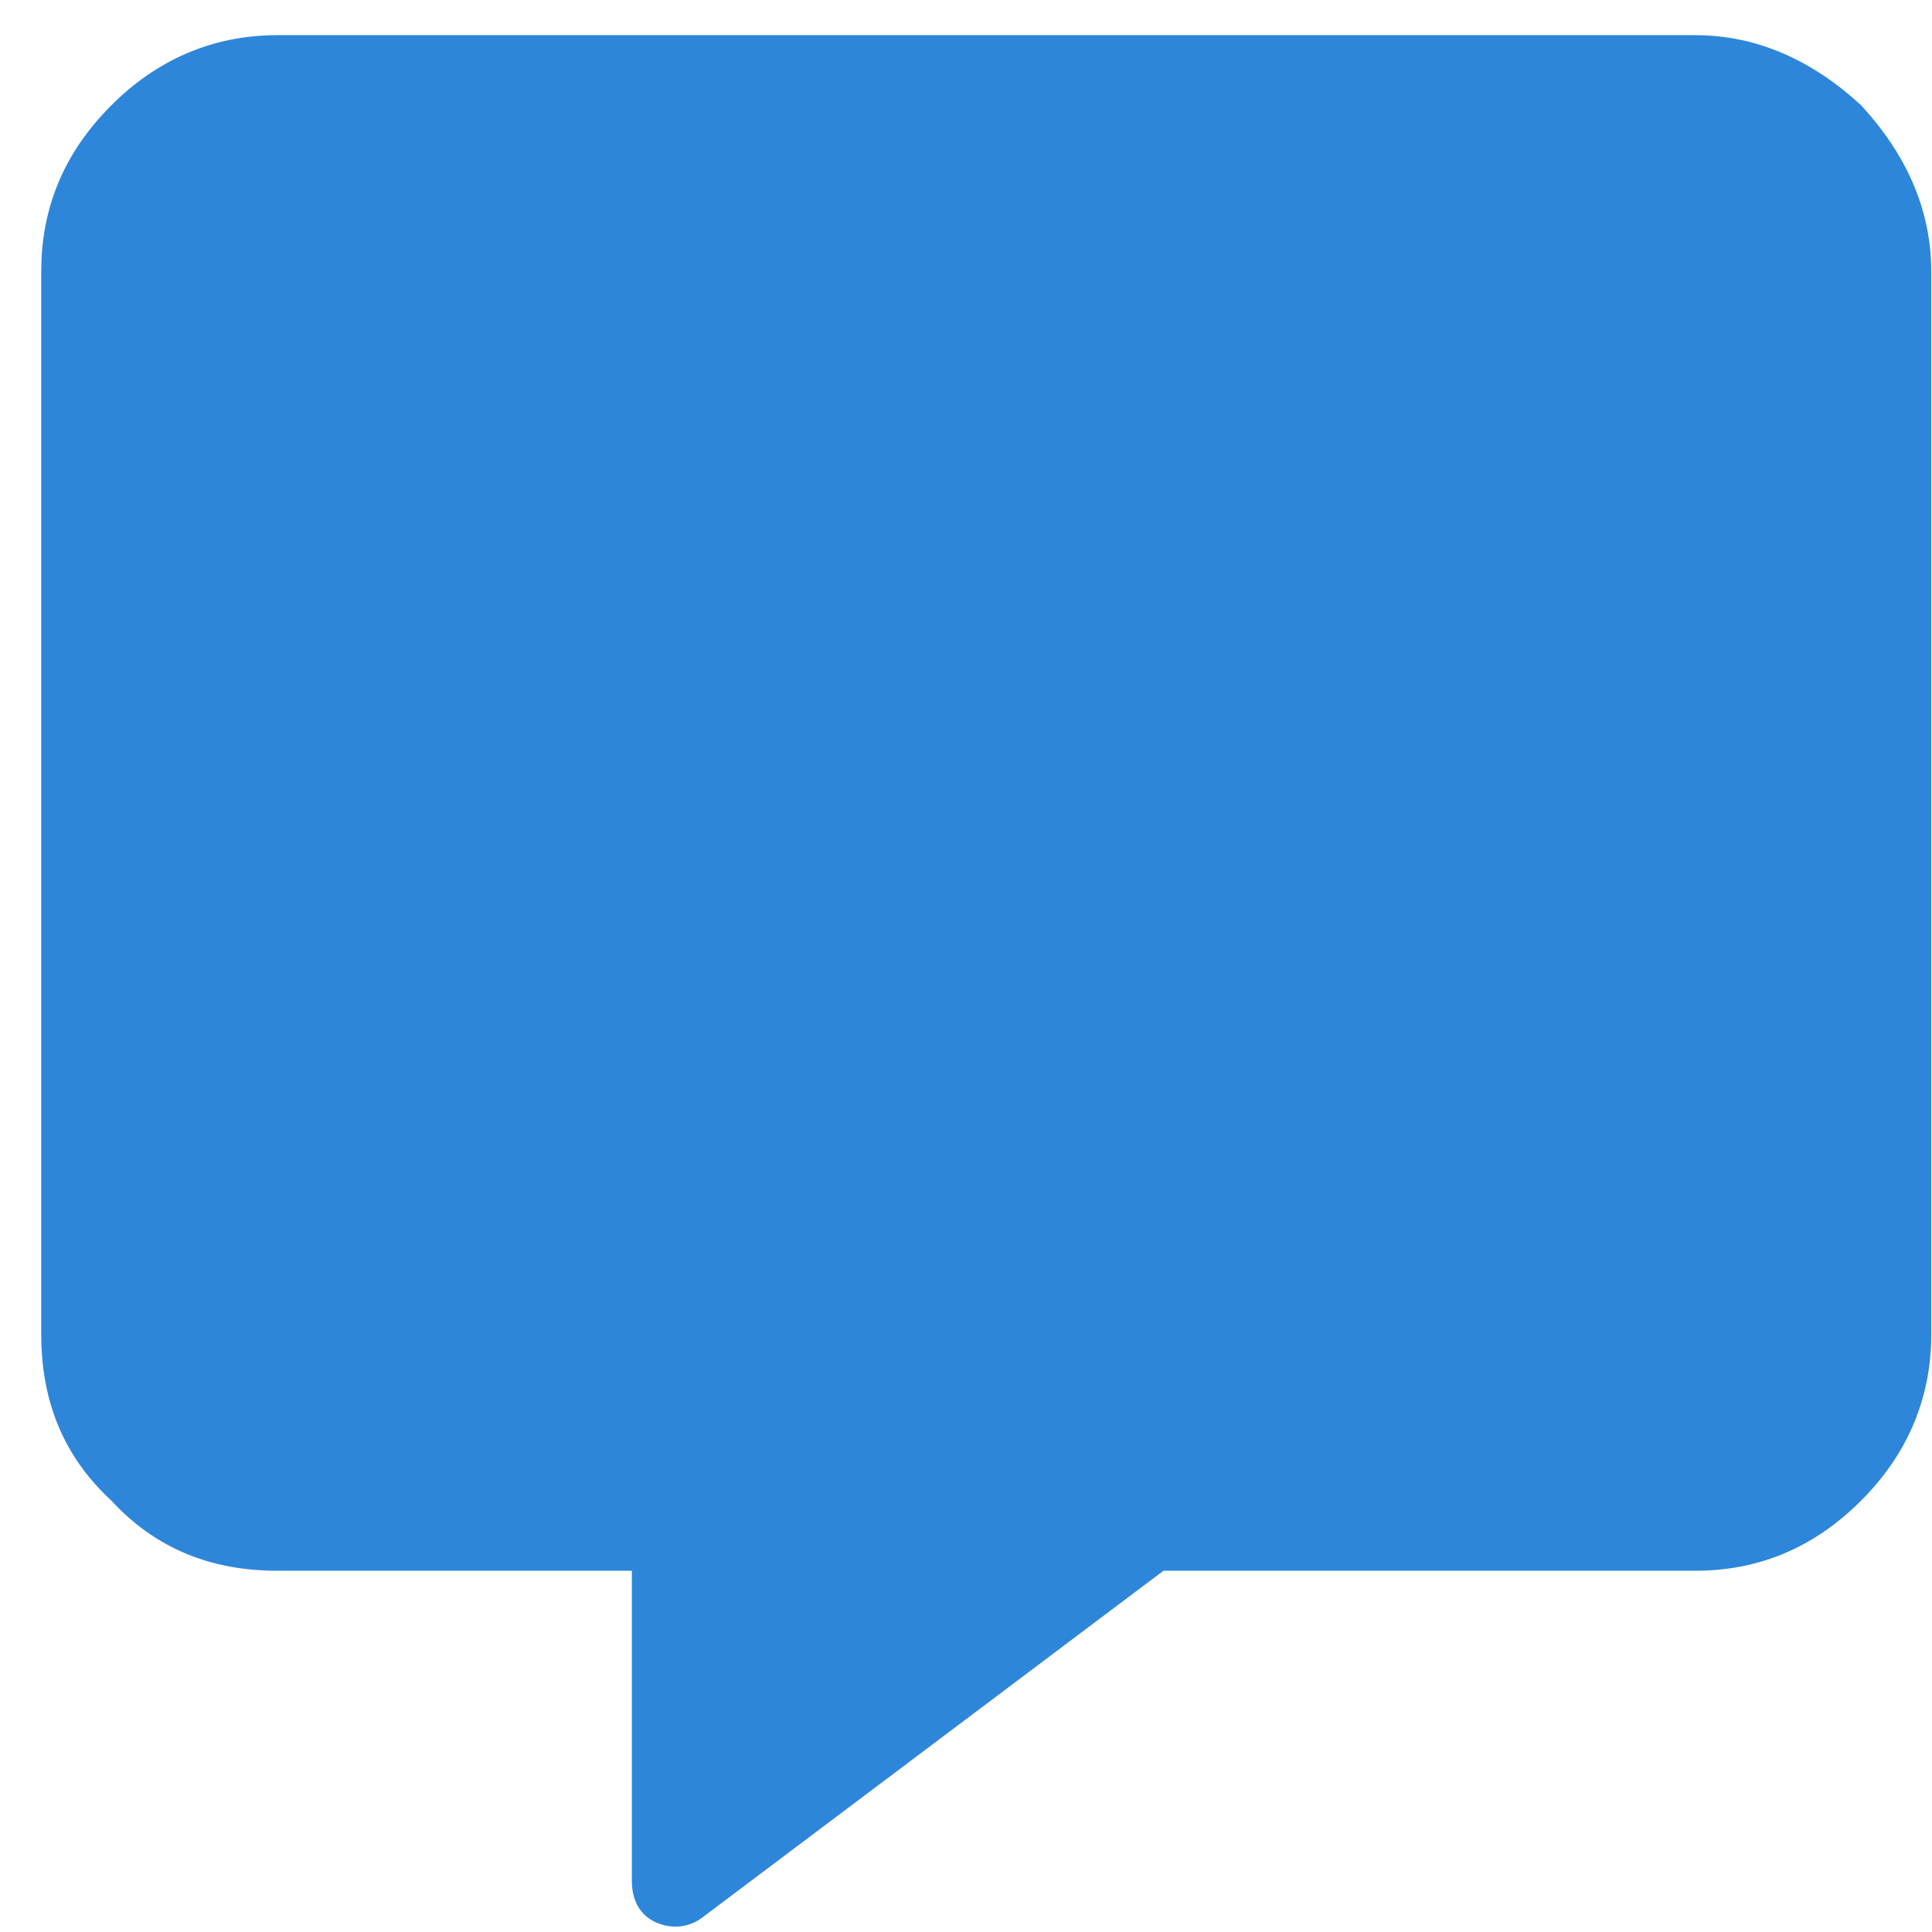
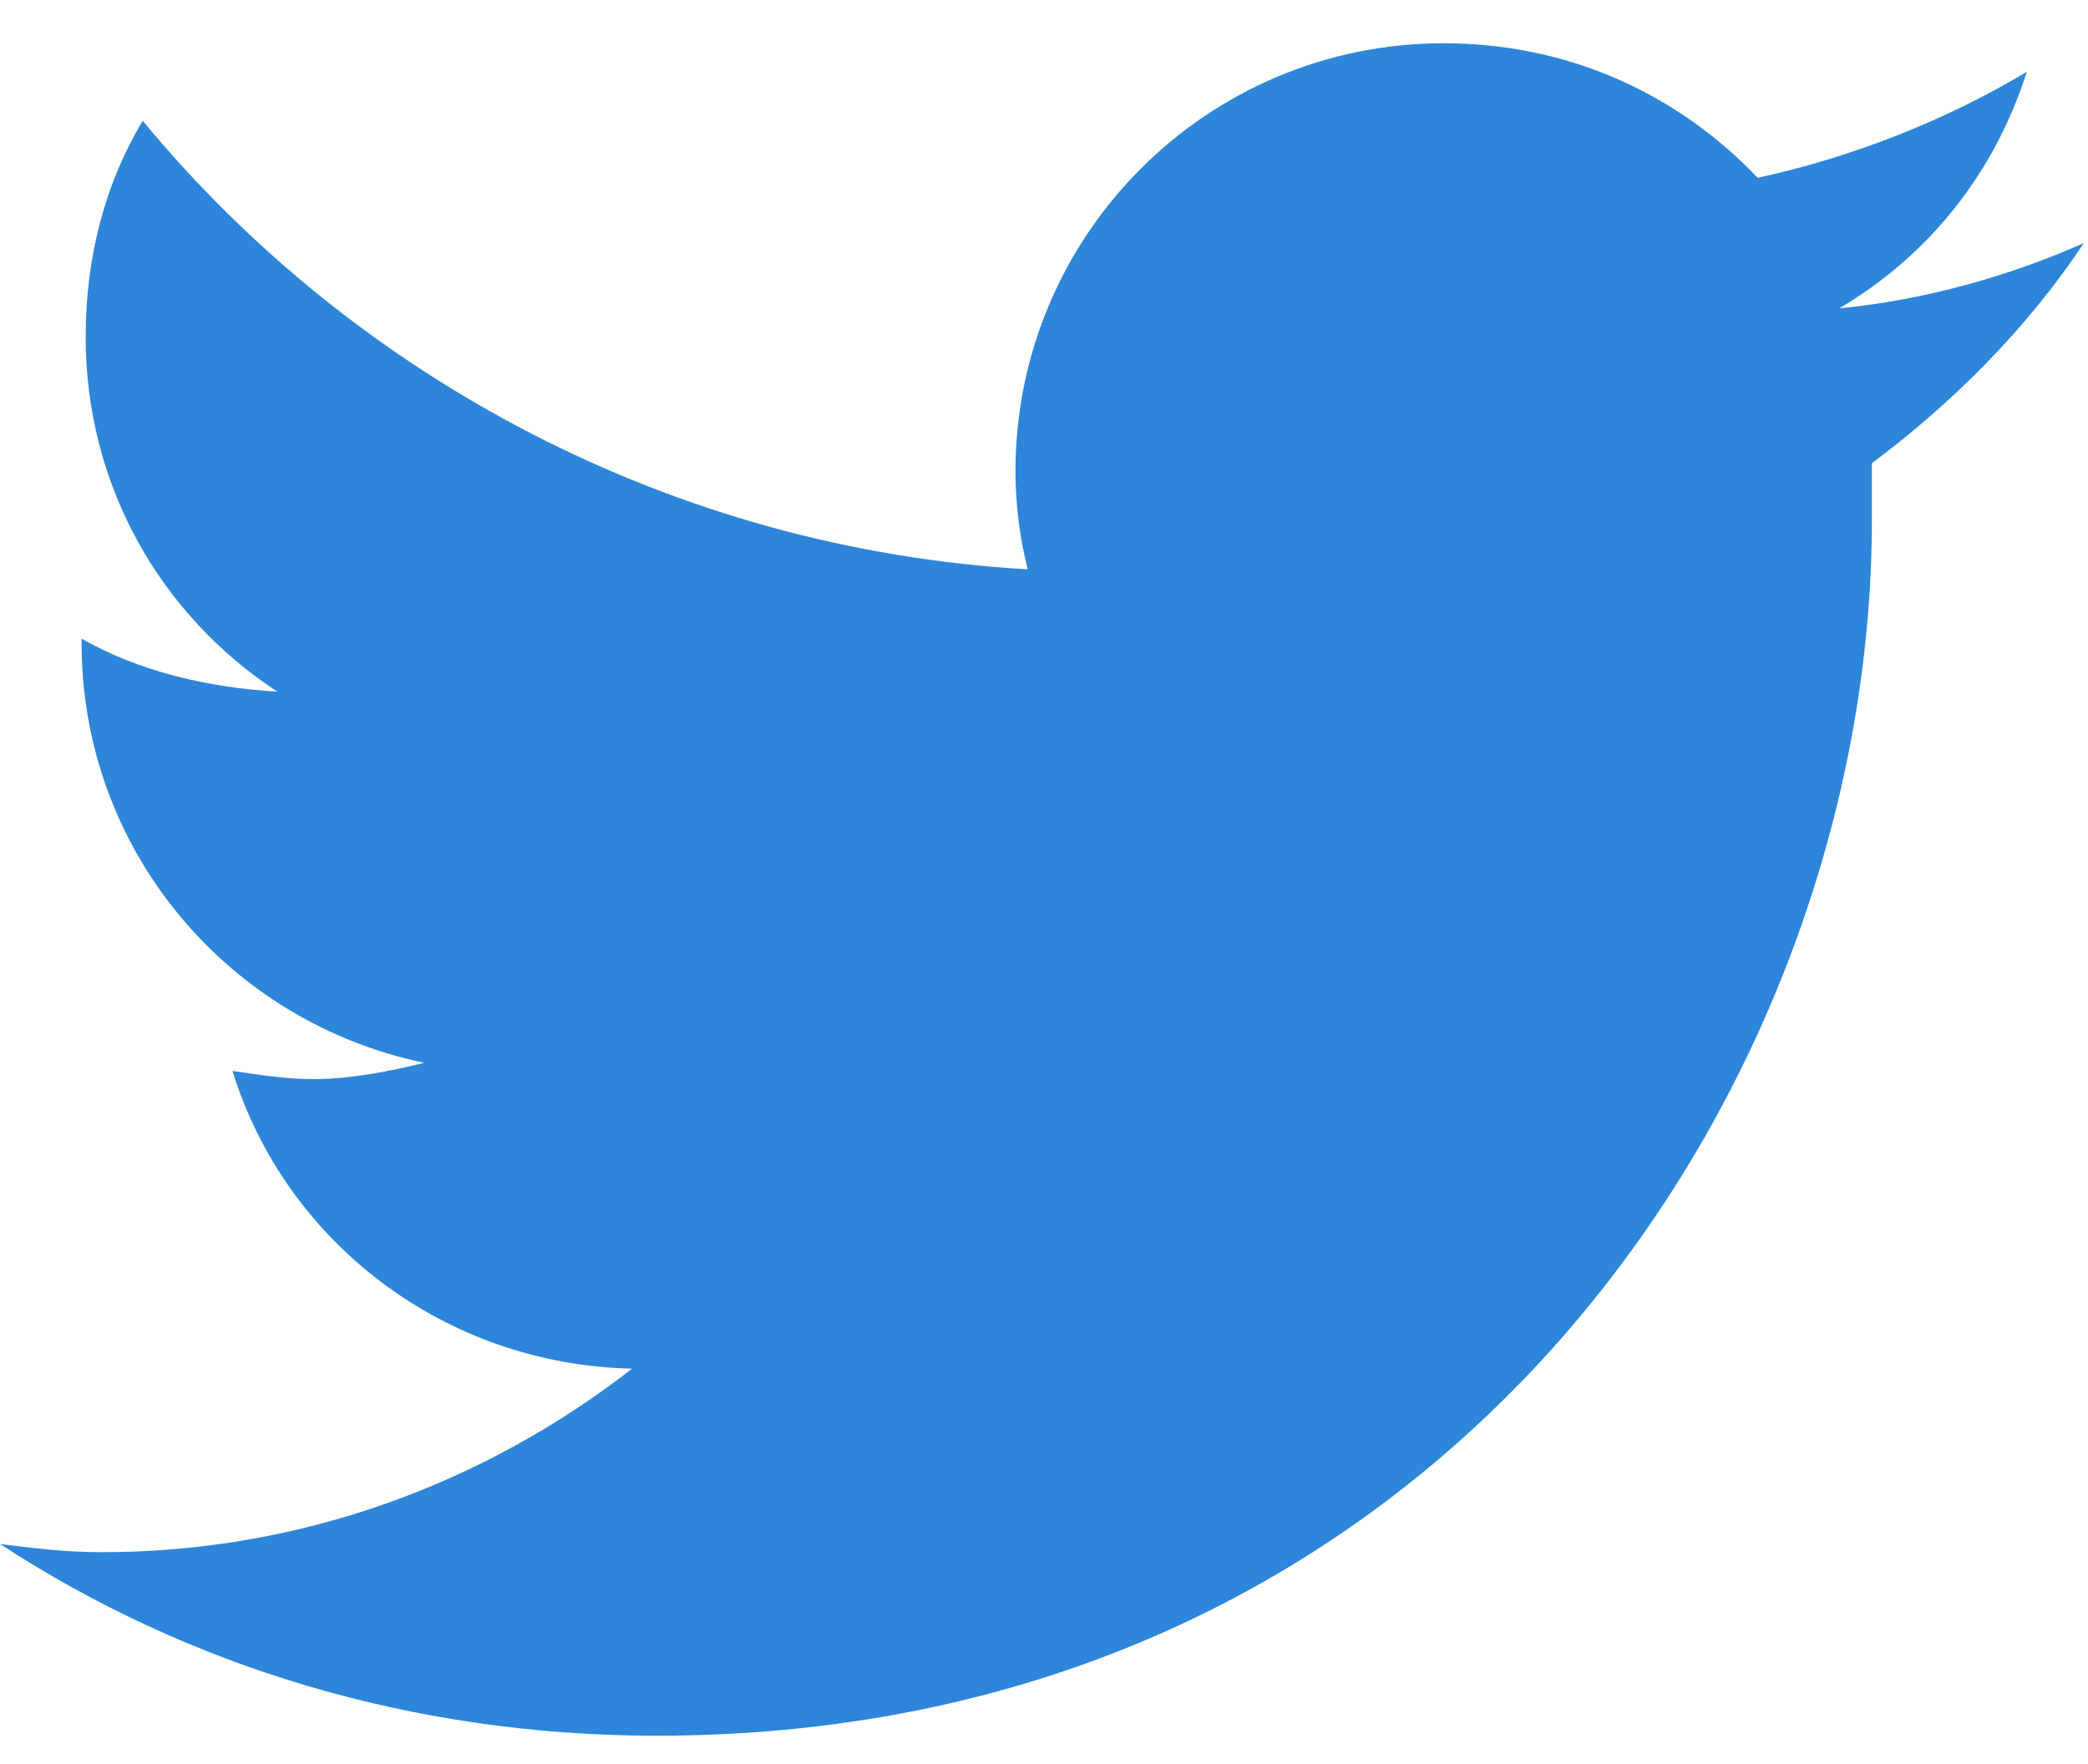
- <svg xmlns="http://www.w3.org/2000/svg" width="46" height="46" viewBox="0 0 46 46" fill="none">
-   <path d="M40.357 0.837C41.851 0.837 43.169 1.452 44.312 2.507C45.367 3.649 45.982 4.968 45.982 6.462V31.774C45.982 33.356 45.367 34.675 44.312 35.729C43.169 36.872 41.851 37.399 40.357 37.399H27.701L16.714 45.661C16.363 45.925 15.923 45.925 15.572 45.749C15.22 45.573 15.044 45.222 15.044 44.782V37.399H6.607C5.025 37.399 3.706 36.872 2.652 35.729C1.509 34.675 0.982 33.356 0.982 31.774V6.462C0.982 4.968 1.509 3.649 2.652 2.507C3.706 1.452 5.025 0.837 6.607 0.837H40.357Z" fill="#2D86DA" />
+ <svg xmlns="http://www.w3.org/2000/svg" width="45" height="38" viewBox="0 0 45 38" fill="none">
+   <path d="M40.342 9.984C42.1 8.666 43.682 7.084 44.912 5.238C43.33 5.941 41.484 6.469 39.639 6.645C41.572 5.502 42.978 3.744 43.682 1.547C41.924 2.602 39.902 3.393 37.881 3.832C36.123 1.986 33.75 0.932 31.113 0.932C26.016 0.932 21.885 5.062 21.885 10.16C21.885 10.863 21.973 11.566 22.148 12.27C14.502 11.83 7.646 8.139 3.076 2.602C2.285 3.92 1.846 5.502 1.846 7.26C1.846 10.424 3.428 13.236 5.977 14.906C4.482 14.818 2.988 14.467 1.758 13.764V13.852C1.758 18.334 4.922 22.025 9.141 22.904C8.438 23.08 7.559 23.256 6.768 23.256C6.152 23.256 5.625 23.168 5.01 23.08C6.152 26.771 9.58 29.408 13.623 29.496C10.459 31.957 6.504 33.451 2.197 33.451C1.406 33.451 0.703 33.363 0 33.275C4.043 35.912 8.877 37.406 14.15 37.406C31.113 37.406 40.342 23.432 40.342 11.215C40.342 10.775 40.342 10.424 40.342 9.984Z" fill="#2D86DA" />
</svg>
